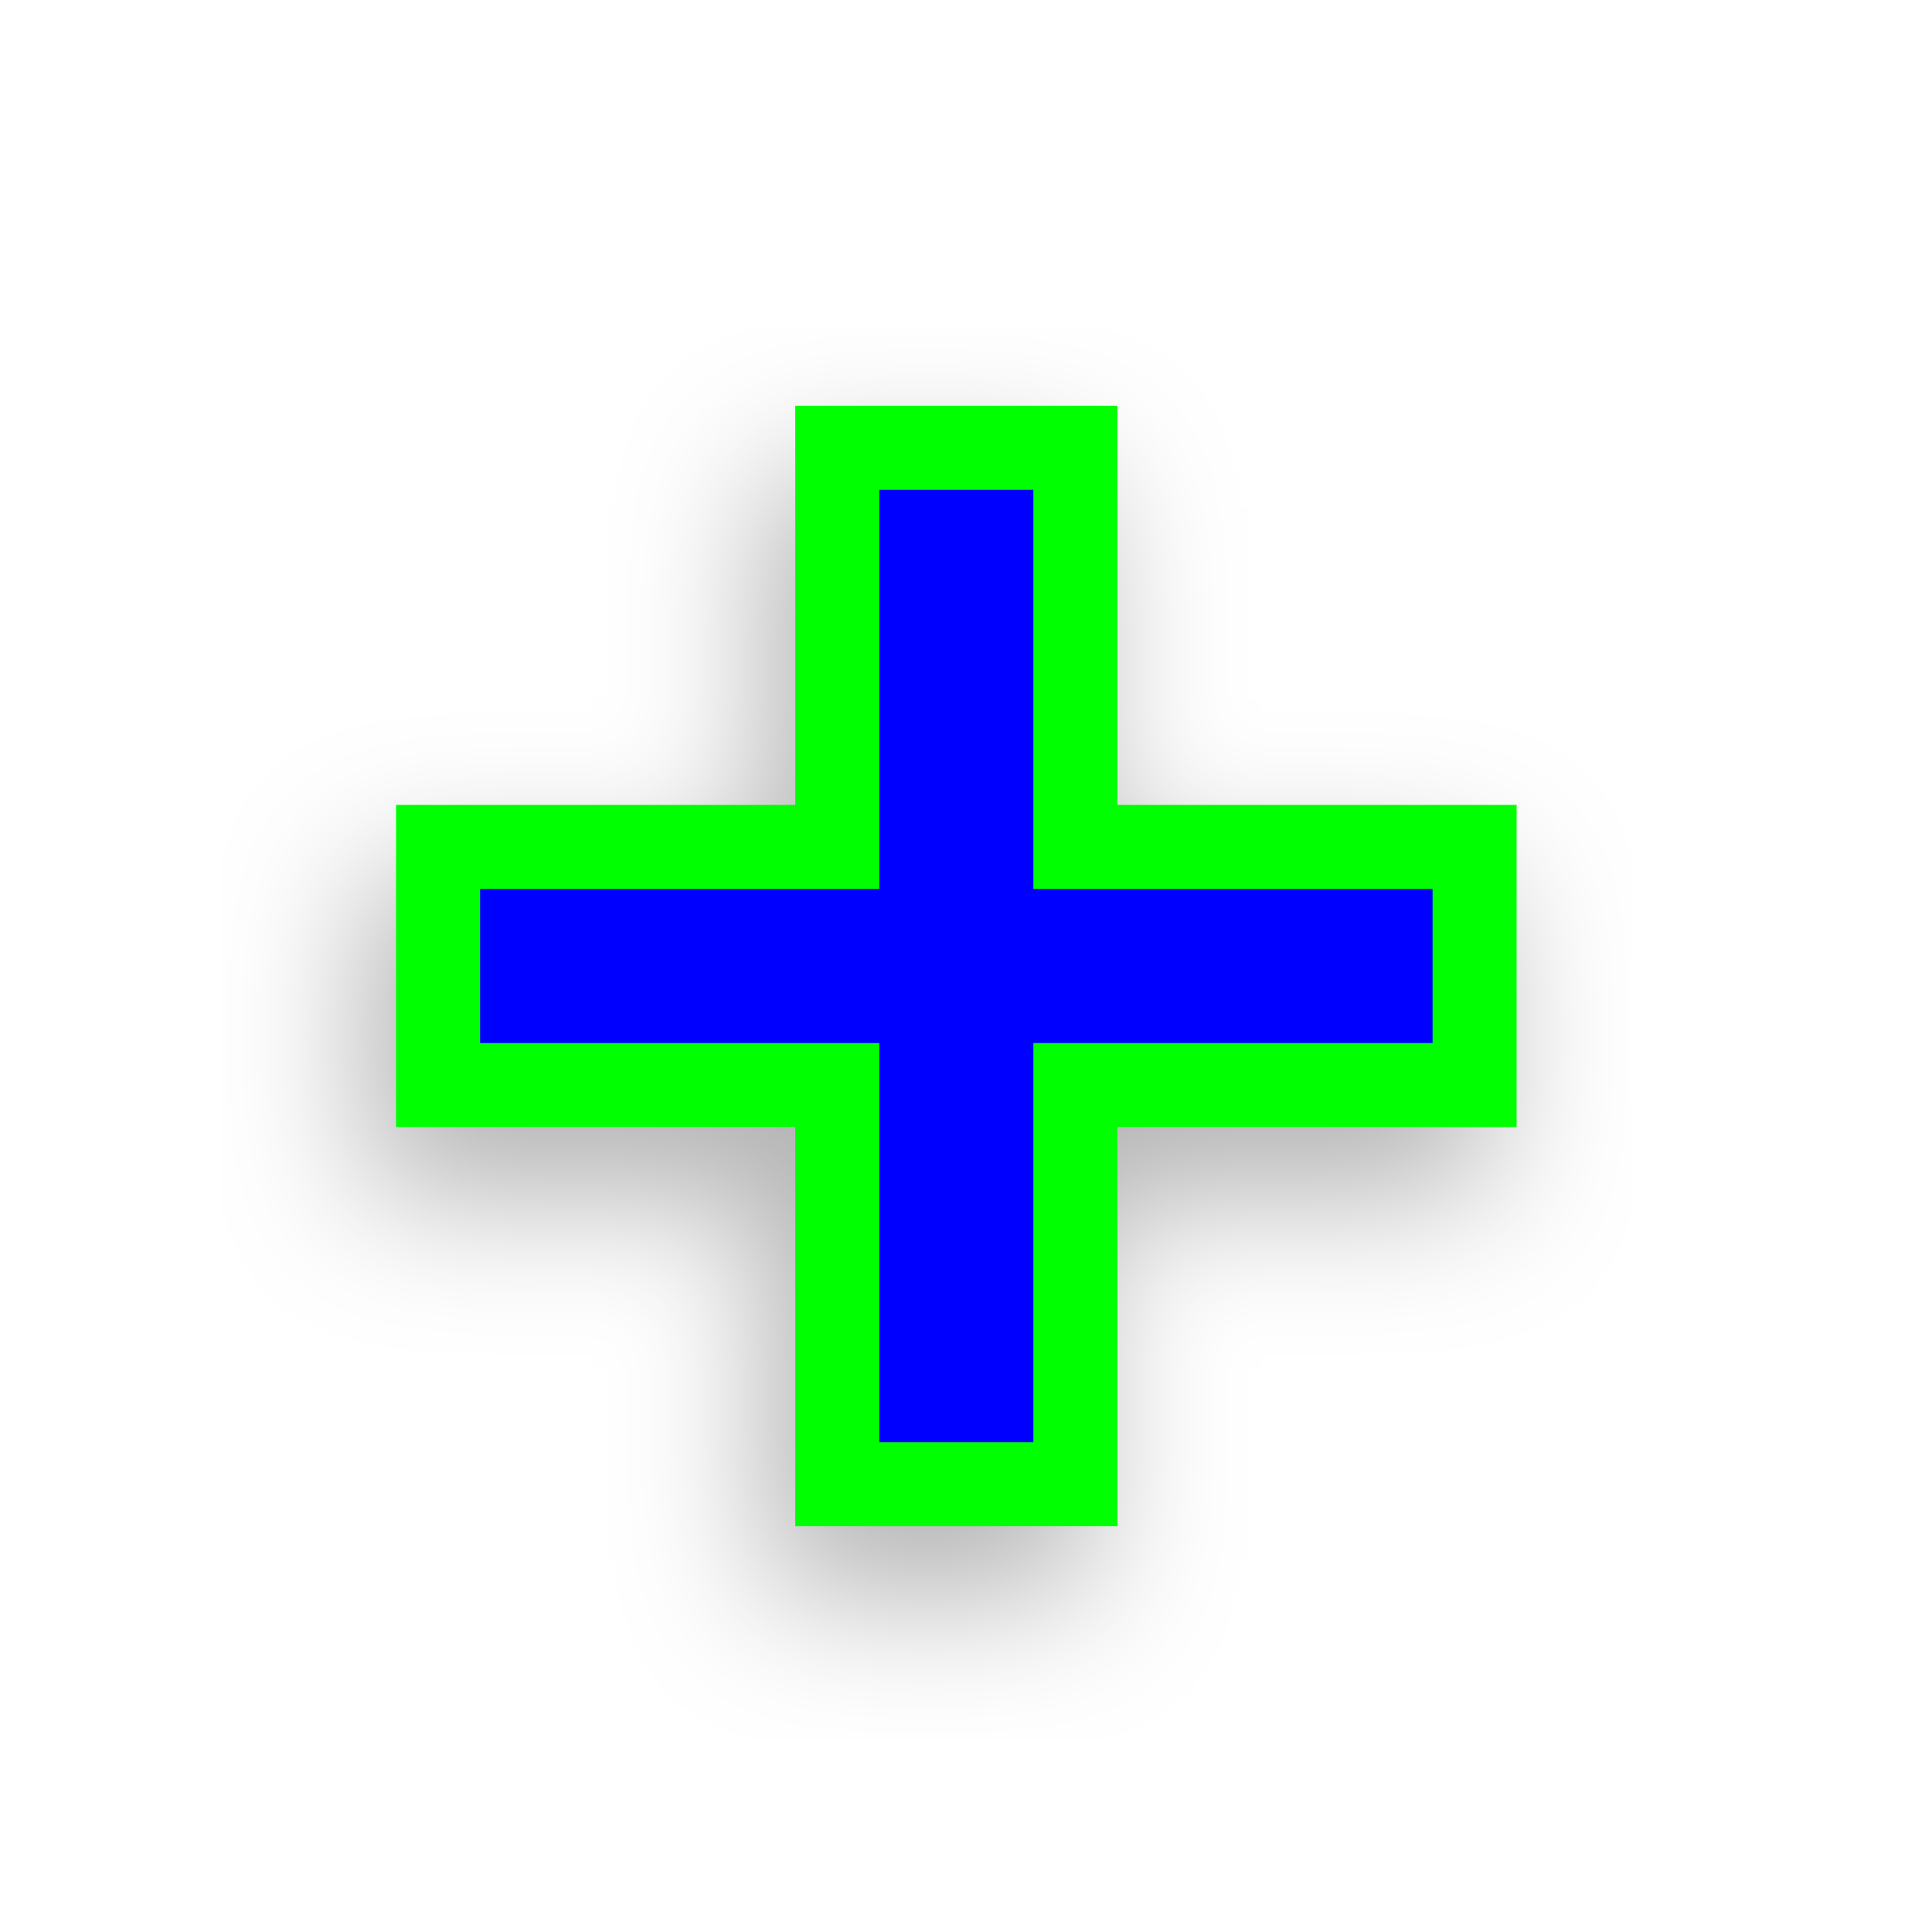
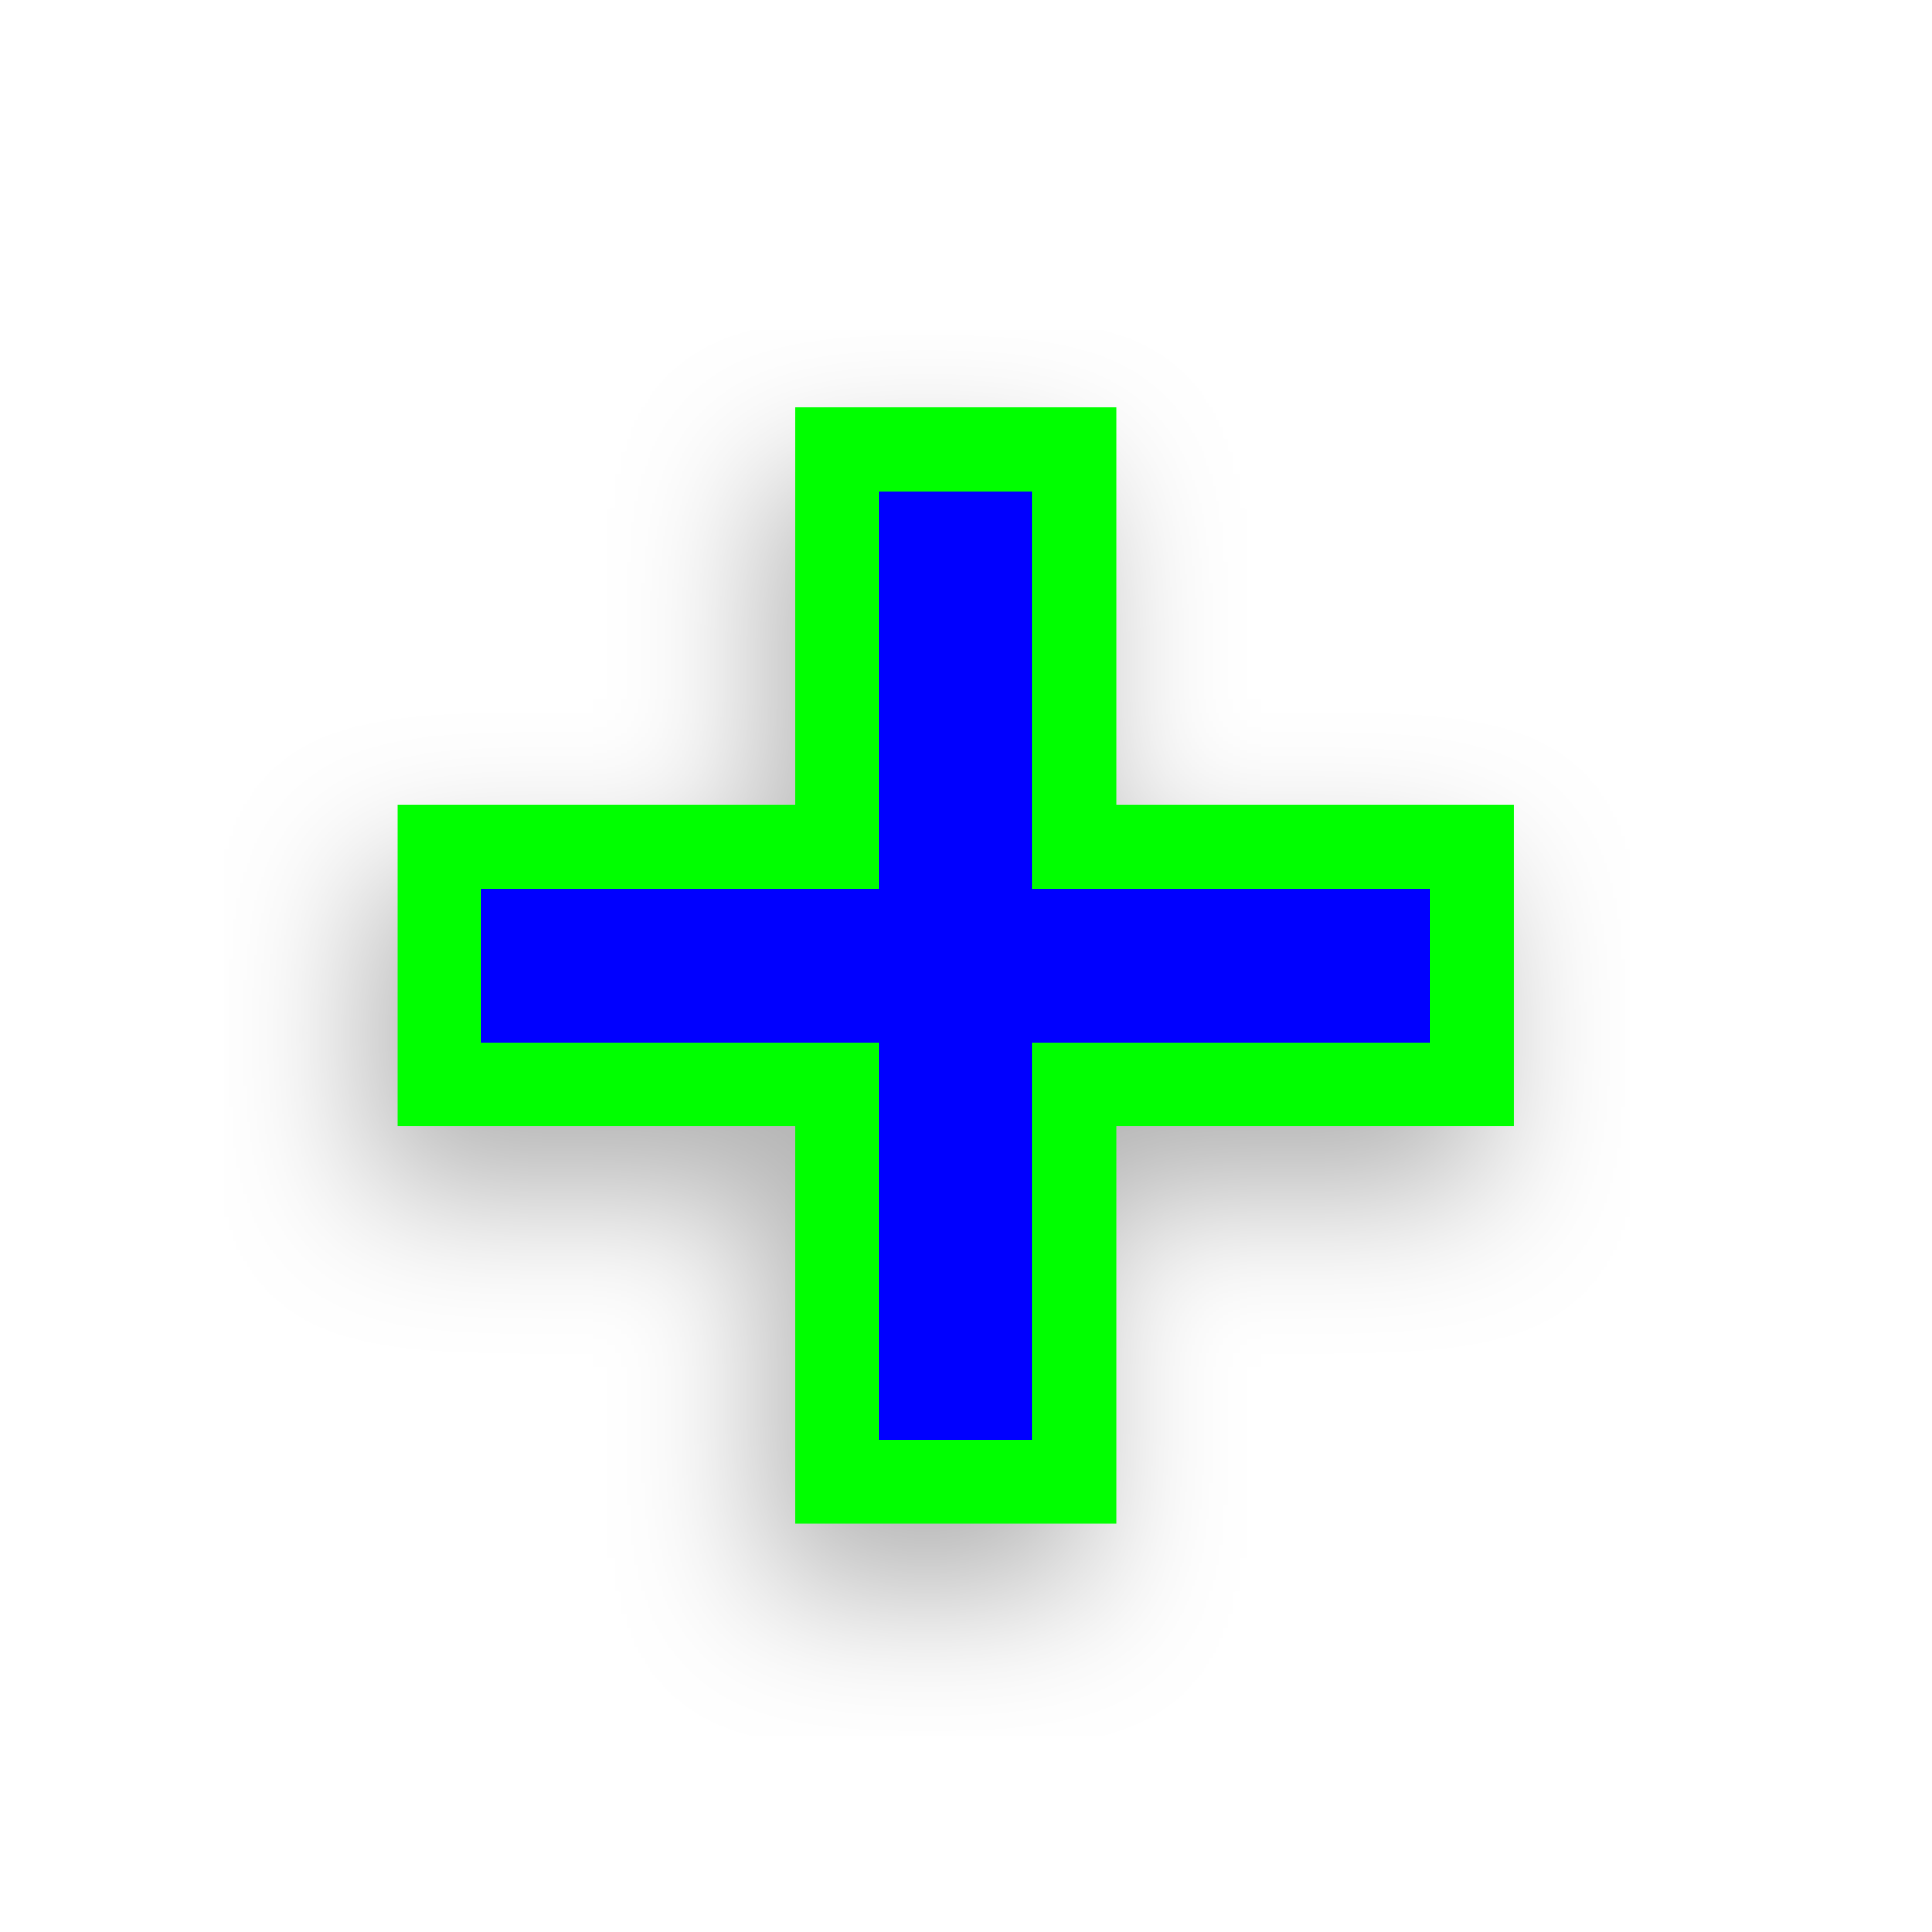
- <svg xmlns="http://www.w3.org/2000/svg" width="200" height="200" viewBox="0 0 200 200" fill="none">
+ <svg xmlns="http://www.w3.org/2000/svg" width="257" height="257" viewBox="0 0 257 257" fill="none">
  <g filter="url(#filter0_d_40_537)">
-     <path fill-rule="evenodd" clip-rule="evenodd" d="M115.675 158H82.325V42H115.675V158Z" fill="#00FF00" />
-     <path fill-rule="evenodd" clip-rule="evenodd" d="M41 83.325H157V116.675H41V83.325Z" fill="#00FF00" />
+     <path fill-rule="evenodd" clip-rule="evenodd" d="M148.484 202.68H105.796V54.2H148.484V202.68Z" fill="#00FF00" />
+     <path fill-rule="evenodd" clip-rule="evenodd" d="M52.9 107.096H201.38V149.784H52.9V107.096Z" fill="#00FF00" />
  </g>
-   <path fill-rule="evenodd" clip-rule="evenodd" d="M106.975 149.3H91.025V50.7H106.975V149.3Z" fill="#0000FF" />
-   <path fill-rule="evenodd" clip-rule="evenodd" d="M49.7 92.025H148.3V107.975H49.7V92.025Z" fill="#0000FF" />
+   <path fill-rule="evenodd" clip-rule="evenodd" d="M137.348 191.544H116.932V65.336H137.348V191.544Z" fill="#0000FF" />
+   <path fill-rule="evenodd" clip-rule="evenodd" d="M64.036 118.232H190.244V138.648H64.036V118.232Z" fill="#0000FF" />
  <defs>
-     <filter id="filter0_d_40_537" x="23" y="34" width="146" height="146" filterUnits="userSpaceOnUse" color-interpolation-filters="sRGB">
+     <filter id="filter0_d_40_537" x="29.86" y="43.96" width="186.88" height="186.88" filterUnits="userSpaceOnUse" color-interpolation-filters="sRGB">
      <feFlood flood-opacity="0" result="BackgroundImageFix" />
      <feColorMatrix in="SourceAlpha" type="matrix" values="0 0 0 0 0 0 0 0 0 0 0 0 0 0 0 0 0 0 127 0" result="hardAlpha" />
-       <feOffset dx="-3" dy="7" />
-       <feGaussianBlur stdDeviation="7.5" />
+       <feOffset dx="-3.84" dy="8.96" />
+       <feGaussianBlur stdDeviation="9.6" />
      <feColorMatrix type="matrix" values="0 0 0 0 0 0 0 0 0 0 0 0 0 0 0 0 0 0 0.3 0" />
      <feBlend mode="normal" in2="BackgroundImageFix" result="effect1_dropShadow_40_537" />
      <feBlend mode="normal" in="SourceGraphic" in2="effect1_dropShadow_40_537" result="shape" />
    </filter>
  </defs>
</svg>
